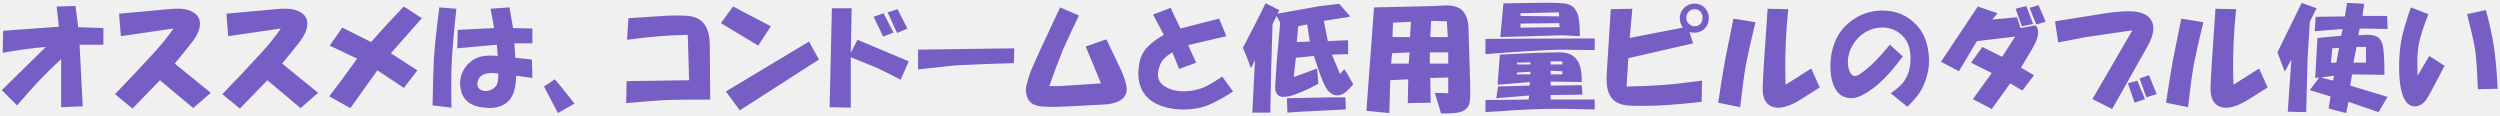
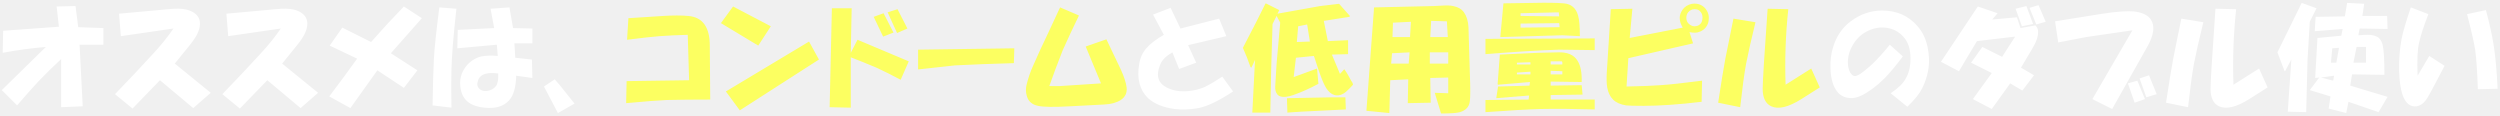
<svg xmlns="http://www.w3.org/2000/svg" width="782" height="36" viewBox="0 0 782 36" fill="none">
-   <path d="M14.344 14.688C9.844 15.062 5.344 15.672 0.844 16.516L0.984 9.625L18.422 8.359L17.719 2.031L23.625 1.891L24.469 8.5L32.344 8.781V13.984H24.891L25.875 33.25L19.125 33.531V18.484C16.781 20.641 14.438 22.938 12.094 25.375C9.75 27.906 7.5 30.438 5.344 32.969L0.562 28.188L14.344 14.688ZM47.644 17.078C50.269 14.266 52.472 11.547 54.253 8.922L37.8 11.312L37.237 4.281L49.612 3.156C51.394 2.969 53.034 2.828 54.534 2.734C56.503 2.641 58.097 2.828 59.316 3.297C61.472 4.141 62.55 5.5 62.55 7.375C62.55 8.5 62.222 9.672 61.566 10.891C61.097 11.828 60.206 13.094 58.894 14.688L54.675 19.891L65.925 29.031L60.441 33.812L50.034 25.094L41.456 33.953L35.972 29.453L42.019 23.125C44.081 20.875 45.956 18.859 47.644 17.078ZM81.225 17.078C83.85 14.266 86.053 11.547 87.834 8.922L71.381 11.312L70.819 4.281L83.194 3.156C84.975 2.969 86.616 2.828 88.116 2.734C90.084 2.641 91.678 2.828 92.897 3.297C95.053 4.141 96.131 5.5 96.131 7.375C96.131 8.5 95.803 9.672 95.147 10.891C94.678 11.828 93.787 13.094 92.475 14.688L88.256 19.891L99.506 29.031L94.022 33.812L83.616 25.094L75.037 33.953L69.553 29.453L75.6 23.125C77.662 20.875 79.537 18.859 81.225 17.078ZM107.213 24.531L111.713 18.344L103.134 14.266L107.072 8.641L116.072 13.141L121.134 7.516L126.338 2.031L131.963 5.688L122.259 16.656L130.556 22L126.338 27.484L118.041 22L109.603 33.812L102.994 30.156L107.213 24.531ZM142.762 2.734C141.825 11.172 141.309 17.5 141.216 21.719C141.122 24.906 141.122 28.891 141.216 33.672L135.309 32.969C135.403 26.688 135.544 21.766 135.731 18.203C135.919 14.922 136.481 9.625 137.419 2.312L142.762 2.734ZM143.184 9.344L154.575 8.781L153.45 2.734L159.356 2.312L160.481 8.781L166.528 8.922V13.562H160.903L161.184 18.062L166.387 18.625L166.528 24.391L161.466 23.688C161.372 27.344 160.622 29.922 159.216 31.422C157.528 33.297 154.95 34.047 151.481 33.672C147.356 33.297 144.919 31.469 144.169 28.188C143.512 25.188 144.169 22.562 146.137 20.312C147.45 18.906 148.95 18.016 150.637 17.641C152.044 17.359 153.731 17.312 155.7 17.5L155.419 13.984L143.044 15.109L143.184 9.344ZM155.137 26.922C155.7 26.172 155.934 24.859 155.841 22.984C154.247 22.797 153.075 22.797 152.325 22.984C150.825 23.266 149.887 24.016 149.512 25.234C149.137 26.266 149.278 27.109 149.934 27.766C150.497 28.328 151.294 28.562 152.325 28.469C153.544 28.281 154.481 27.766 155.137 26.922ZM173.531 24.812L175.219 26.781L179.719 32.406L174.516 35.359L170.156 27.062L173.531 24.812ZM215.55 25.094L215.128 10.891C211.753 10.984 208.8 11.125 206.269 11.312C203.925 11.5 200.55 11.875 196.144 12.438L196.566 5.688L207.534 4.984C210.534 4.797 213.113 4.797 215.269 4.984C219.769 5.359 222.019 8.453 222.019 14.266L222.159 31.141C216.816 31.141 212.269 31.188 208.519 31.281C206.175 31.375 201.956 31.703 195.863 32.266L196.003 25.375L215.55 25.094ZM229.303 2.031L241.116 8.219L237.178 14.266L225.506 7.234L229.303 2.031ZM253.069 13L256.163 18.625L231.413 34.516L227.053 28.609L253.069 13ZM260.212 2.594H266.4L266.119 16.516L268.228 12.438L284.259 19.188L281.728 24.953C279.103 23.547 276.572 22.281 274.134 21.156C271.228 19.938 268.556 18.859 266.119 17.922V33.672L259.509 33.531L260.212 2.594ZM276.384 4.141L279.478 10.188L276.244 11.453L273.291 5.266L276.384 4.141ZM280.744 2.875L283.837 8.922L280.603 10.328L277.65 3.859L280.744 2.875ZM287.184 15.531L317.278 15.109L317.138 19.75C310.294 19.938 304.153 20.172 298.716 20.453C296.747 20.641 292.903 21.062 287.184 21.719V15.531ZM337.5 4.844C335.719 8.5 334.031 12.109 332.438 15.672C330.844 19.703 329.438 23.453 328.219 26.922H331.594L344.391 26.078L339.609 14.547L346.078 12.297C347.578 15.484 349.078 18.625 350.578 21.719C351.609 23.969 352.219 25.844 352.406 27.344C352.594 29.031 351.984 30.344 350.578 31.281C349.266 32.125 347.531 32.594 345.375 32.688L334.688 33.25C329.625 33.531 326.297 33.484 324.703 33.109C322.828 32.734 321.656 31.703 321.188 30.016C320.812 28.797 320.812 27.531 321.188 26.219C321.656 24.344 322.266 22.562 323.016 20.875C324.609 17.219 326.203 13.75 327.797 10.469L331.594 2.312L337.5 4.844ZM360.675 4.562L366.159 2.453L369.253 8.922L381.347 5.828L383.597 11.312L371.644 14.125L374.175 19.609L368.831 21.578L366.722 16.375C364.753 17.5 363.487 18.766 362.925 20.172C361.519 23.547 362.175 25.938 364.894 27.344C366.862 28.375 369.206 28.75 371.925 28.469C373.706 28.281 375.347 27.859 376.847 27.203C378.534 26.359 380.362 25.281 382.331 23.969L385.706 28.609C381.3 31.516 377.691 33.25 374.878 33.812C372.253 34.281 369.769 34.375 367.425 34.094C363.862 33.625 361.097 32.5 359.128 30.719C356.503 28.188 355.566 24.672 356.316 20.172C356.597 18.203 357.347 16.516 358.566 15.109C359.784 13.703 361.612 12.297 364.05 10.891L360.675 4.562ZM395.944 1.047L400.163 3.156L399.6 4.281L412.959 1.891L418.866 1.188L422.241 4.984L422.1 5.266L414.084 6.531L415.35 12.859L421.678 12.578V16.938L416.616 17.078L419.147 23.125L420.413 21.719H420.553C421.209 22.656 421.725 23.5 422.1 24.25C422.381 24.812 422.709 25.375 423.084 25.938L423.225 26.5C422.475 27.344 421.725 28.094 420.975 28.75C419.85 29.688 418.678 30.016 417.459 29.734C416.428 29.453 415.538 28.703 414.788 27.484C414.413 26.828 414.084 26.172 413.803 25.516C413.053 23.734 412.116 21.062 410.991 17.5L405.366 18.062L404.663 24.109L411.975 21.438L412.397 26.219C409.584 27.719 406.959 28.891 404.522 29.734C403.772 30.016 402.975 30.203 402.131 30.297C400.913 30.391 400.069 30.156 399.6 29.594C399.038 28.938 398.803 28.047 398.897 26.922L399.319 19.891L400.444 7.094L399.319 4.984L398.053 7.516L397.631 21.438L397.35 35.219H391.725L392.569 18.766L391.444 21.156L391.163 21.016C390.506 19.047 389.709 17.031 388.772 14.969L392.991 6.812L395.803 1.188L395.944 1.047ZM402.553 30.719L416.756 30.438H420.834L420.975 34.234L406.772 34.938L402.694 35.219L402.553 30.719ZM409.725 13L408.881 7.656L406.069 8.219L405.647 13.141L409.725 13ZM430.087 2.312L448.509 1.891L451.181 1.75C452.587 1.656 453.712 1.703 454.556 1.891C456.056 2.172 457.181 2.828 457.931 3.859C458.775 5.078 459.244 6.625 459.337 8.5L459.759 22.703C459.947 27.484 459.947 30.484 459.759 31.703C459.572 33.391 458.541 34.516 456.666 35.078C455.728 35.359 453.759 35.5 450.759 35.5L448.791 29.031L453.009 29.172V24.25L447.384 24.391L447.525 32.125L440.353 32.266L440.494 24.812L434.869 25.094L434.587 35.359L427.416 34.656L429.806 2.312H430.087ZM440.634 19.891L440.916 16.375L435.431 16.656L435.15 19.891H440.634ZM441.056 11.594L441.337 6.812L435.712 7.094L435.572 11.594H441.056ZM453.009 19.891V16.375H447.244V19.891H453.009ZM452.869 11.594L452.587 6.672L447.666 6.531L447.384 11.594H452.869ZM498.825 12.016V15.672C493.763 15.578 490.059 15.531 487.716 15.531C481.622 15.719 473.934 16.188 464.653 16.938V12.156L498.825 12.016ZM478.153 31.141L478.294 29.875L468.028 30.719L468.591 27.062L478.434 26.781L478.575 25.656L468.591 26.5L468.45 26.359L469.153 17.078L481.106 16.516L487.434 16.375C490.341 16.281 492.356 17.172 493.481 19.047C494.419 20.547 494.841 22.75 494.747 25.656L485.044 25.516V26.781L494.747 26.641L495.028 29.594L485.044 29.734V31.141H498.825V34.234C492.169 34.047 486.544 34 481.95 34.094C478.294 34.188 472.528 34.516 464.653 35.078V31.281L478.153 31.141ZM470.278 1.047L479.7 0.906C483.825 0.812 486.966 0.859 489.122 1.047C491.466 1.234 492.966 2.5 493.622 4.844C493.997 6.156 494.184 8.312 494.184 11.312L488.7 11.031L474.356 11.453L469.294 11.594L470.278 1.047ZM478.716 23.266V22.422L474.497 22.703V23.266H478.716ZM478.716 20.172V19.469L474.497 19.609V20.172H478.716ZM487.856 8.5L487.716 7.234L475.622 7.375V8.641L487.856 8.5ZM487.716 5.125L487.575 3.859L475.622 4.141V4.984L487.716 5.125ZM488.7 23.266V22.281L485.044 22.141V23.266H488.7ZM488.7 20.172V19.469L488.559 19.188H485.044V20.172H488.7ZM510.609 2.734L509.766 11.875L526.359 8.641C525.422 7.047 525.188 5.594 525.656 4.281C526.031 3.25 526.641 2.453 527.484 1.891C528.516 1.234 529.641 1 530.859 1.188C532.266 1.469 533.297 2.219 533.953 3.438C534.328 4.094 534.516 4.797 534.516 5.547C534.516 6.297 534.422 6.906 534.234 7.375C533.766 8.594 532.922 9.438 531.703 9.906C530.953 10.281 529.875 10.328 528.469 10.047L529.594 13.562L509.344 18.203L508.781 27.062C513.469 26.969 517.031 26.828 519.469 26.641C522.281 26.453 526.594 25.984 532.406 25.234L532.266 31.844C525.141 32.688 519.094 33.109 514.125 33.109C511.219 33.109 509.391 33.062 508.641 32.969C506.859 32.688 505.5 32.078 504.562 31.141C503.625 30.203 503.016 28.938 502.734 27.344C502.547 26.219 502.5 24.719 502.594 22.844L503.859 2.875L510.609 2.734ZM528.328 7.516C528.891 7.984 529.453 8.219 530.016 8.219C530.766 8.219 531.375 7.984 531.844 7.516C532.312 7.047 532.547 6.344 532.547 5.406C532.547 4.656 532.266 4 531.703 3.438C531.328 3.062 530.766 2.875 530.016 2.875C529.266 2.875 528.609 3.203 528.047 3.859C527.672 4.328 527.484 4.891 527.484 5.547C527.484 6.391 527.766 7.047 528.328 7.516ZM539.691 18.344C540.534 14.031 541.378 9.859 542.222 5.828L549.112 6.953C547.8 12.297 546.816 16.656 546.159 20.031C545.597 23.125 544.987 27.625 544.331 33.531L537.441 32.125C538.378 25.938 539.128 21.344 539.691 18.344ZM559.378 2.875C558.534 10.75 558.253 18.625 558.534 26.5L566.55 21.438L569.222 27.344L563.456 31C559.425 33.531 556.284 34.281 554.034 33.25C552.253 32.406 551.362 30.578 551.362 27.766C551.362 25.609 551.878 17.266 552.909 2.734L559.378 2.875ZM591.412 29.172C593.756 27.578 595.303 26.078 596.053 24.672C597.084 22.984 597.6 20.875 597.6 18.344C597.6 15.719 597.037 13.656 595.912 12.156C594.787 10.656 593.381 9.625 591.694 9.062C589.912 8.5 588.084 8.453 586.209 8.922C583.303 9.766 581.1 11.453 579.6 13.984C578.381 16.047 577.866 18.156 578.053 20.312C578.147 21.25 578.381 22.047 578.756 22.703C579.319 23.641 579.975 23.969 580.725 23.688C581.381 23.5 582.319 22.891 583.537 21.859C584.475 21.109 585.178 20.5 585.647 20.031C587.334 18.438 589.162 16.422 591.131 13.984L595.209 17.641C592.959 20.641 591.037 22.938 589.444 24.531C587.1 26.875 584.709 28.656 582.272 29.875C580.772 30.625 579.319 30.859 577.912 30.578C576.319 30.297 575.1 29.453 574.256 28.047C573.225 26.453 572.662 24.25 572.569 21.438C572.475 19 572.756 16.75 573.412 14.688C574.444 11.312 576.272 8.641 578.897 6.672C581.897 4.422 585.178 3.297 588.741 3.297C593.241 3.297 596.897 4.891 599.709 8.078C601.303 9.859 602.381 12.062 602.944 14.688C603.506 17.312 603.553 19.844 603.084 22.281C602.709 24.156 602.1 25.938 601.256 27.625C600.412 29.312 598.866 31.234 596.616 33.391L591.412 29.172ZM618.666 2.031L624.853 4.141L623.166 6.109L630.9 5.406L632.025 8.781L636.666 7.938C637.228 8.5 637.509 9.109 637.509 9.766C637.603 11.266 636.994 13.094 635.681 15.25L632.166 21.156L636.244 23.547L632.588 28.328L628.791 26.078L623.025 34.094L617.119 31L623.025 22.844L616.556 19.609L620.072 14.688L626.259 17.781L630.338 11.453L618.384 12.859L612.759 22.281L607.134 19.328L618.666 2.031ZM633.853 1.891L635.963 7.516L632.447 8.219L630.478 2.734L633.853 1.891ZM637.65 1.609L639.9 6.812L636.947 7.656L634.838 2.453L637.65 1.609ZM660.684 34.094L654.497 31L667.013 9.484L652.528 11.594L643.809 13.281L642.825 6.672L657.731 4.281C662.044 3.625 665.278 3.391 667.434 3.578C670.059 3.859 671.841 4.703 672.778 6.109C674.091 8.078 673.763 10.844 671.794 14.406L660.684 34.094ZM672.216 23.547L674.606 29.453L671.372 30.438L669.263 24.531L672.216 23.547ZM668.559 25.234L670.95 31L667.716 32.125L665.606 26.078L668.559 25.234ZM679.781 18.344C680.625 14.031 681.469 9.859 682.312 5.828L689.203 6.953C687.891 12.297 686.906 16.656 686.25 20.031C685.688 23.125 685.078 27.625 684.422 33.531L677.531 32.125C678.469 25.938 679.219 21.344 679.781 18.344ZM699.469 2.875C698.625 10.75 698.344 18.625 698.625 26.5L706.641 21.438L709.312 27.344L703.547 31C699.516 33.531 696.375 34.281 694.125 33.25C692.344 32.406 691.453 30.578 691.453 27.766C691.453 25.609 691.969 17.266 693 2.734L699.469 2.875ZM719.972 0.906L724.612 2.594L722.503 6.812L721.8 18.625L721.378 35.078L715.612 34.938L716.737 18.625L714.769 22.281H714.628L712.378 16.375L719.972 0.906ZM725.456 24.25L724.191 24.391L724.894 11.875L732.347 11.172L732.769 9.062L724.05 9.766L724.331 5.266L733.472 5.125L734.175 0.906L739.519 1.188L738.956 4.984H746.691L746.831 9.062L738.112 8.922L737.691 11.031C738.816 10.938 739.8 10.891 740.644 10.891C741.769 10.891 742.706 11.078 743.456 11.453C744.3 11.828 744.909 12.672 745.284 13.984C745.659 15.484 745.847 18.625 745.847 23.406L735.722 23.266L735.159 26.781L746.831 30.297L744.019 35.078L734.597 31.844L733.894 35.359L728.409 33.953L728.972 30.156L722.503 28.188L725.456 24.25ZM729.816 25.234L730.097 23.688L726.019 24.25L729.816 25.234ZM730.8 19.609L731.644 14.969L729.534 15.109L729.112 19.609H730.8ZM740.081 19.609V14.688H737.128L736.144 19.609H740.081ZM759.6 4.422C758.1 8.266 757.116 11.312 756.647 13.562C756.178 15.625 756.037 19 756.225 23.688L759.881 17.5L764.662 20.594L760.584 28.328C759.741 29.922 759.084 31 758.616 31.562C757.866 32.5 756.975 33.062 755.944 33.25C753.881 33.531 752.381 32.266 751.444 29.453C750.881 27.672 750.553 25.328 750.459 22.422C750.366 18.953 750.6 15.625 751.162 12.438C751.631 10 752.616 6.625 754.116 2.312L759.6 4.422ZM777.6 3.156C778.725 7.375 779.522 10.984 779.991 13.984C780.553 17.359 780.975 21.953 781.256 27.766L775.069 27.906C774.881 22.281 774.6 18.156 774.225 15.531C773.85 13.188 773.006 9.484 771.694 4.422L777.6 3.156Z" fill="#765EC5" />
+   <path d="M14.344 14.688C9.844 15.062 5.344 15.672 0.844 16.516L0.984 9.625L18.422 8.359L17.719 2.031L23.625 1.891L24.469 8.5L32.344 8.781V13.984H24.891L25.875 33.25L19.125 33.531V18.484C16.781 20.641 14.438 22.938 12.094 25.375C9.75 27.906 7.5 30.438 5.344 32.969L0.562 28.188L14.344 14.688ZM47.644 17.078C50.269 14.266 52.472 11.547 54.253 8.922L37.8 11.312L37.237 4.281L49.612 3.156C51.394 2.969 53.034 2.828 54.534 2.734C56.503 2.641 58.097 2.828 59.316 3.297C61.472 4.141 62.55 5.5 62.55 7.375C62.55 8.5 62.222 9.672 61.566 10.891C61.097 11.828 60.206 13.094 58.894 14.688L54.675 19.891L65.925 29.031L60.441 33.812L50.034 25.094L41.456 33.953L35.972 29.453L42.019 23.125C44.081 20.875 45.956 18.859 47.644 17.078ZM81.225 17.078C83.85 14.266 86.053 11.547 87.834 8.922L71.381 11.312L70.819 4.281L83.194 3.156C84.975 2.969 86.616 2.828 88.116 2.734C90.084 2.641 91.678 2.828 92.897 3.297C95.053 4.141 96.131 5.5 96.131 7.375C96.131 8.5 95.803 9.672 95.147 10.891C94.678 11.828 93.787 13.094 92.475 14.688L88.256 19.891L99.506 29.031L94.022 33.812L83.616 25.094L75.037 33.953L69.553 29.453L75.6 23.125C77.662 20.875 79.537 18.859 81.225 17.078ZM107.213 24.531L111.713 18.344L103.134 14.266L107.072 8.641L116.072 13.141L121.134 7.516L126.338 2.031L131.963 5.688L122.259 16.656L130.556 22L126.338 27.484L118.041 22L109.603 33.812L102.994 30.156L107.213 24.531ZM142.762 2.734C141.825 11.172 141.309 17.5 141.216 21.719C141.122 24.906 141.122 28.891 141.216 33.672L135.309 32.969C135.403 26.688 135.544 21.766 135.731 18.203C135.919 14.922 136.481 9.625 137.419 2.312L142.762 2.734ZM143.184 9.344L154.575 8.781L153.45 2.734L159.356 2.312L160.481 8.781L166.528 8.922V13.562H160.903L161.184 18.062L166.387 18.625L166.528 24.391L161.466 23.688C161.372 27.344 160.622 29.922 159.216 31.422C157.528 33.297 154.95 34.047 151.481 33.672C147.356 33.297 144.919 31.469 144.169 28.188C143.512 25.188 144.169 22.562 146.137 20.312C147.45 18.906 148.95 18.016 150.637 17.641C152.044 17.359 153.731 17.312 155.7 17.5L155.419 13.984L143.044 15.109L143.184 9.344ZM155.137 26.922C155.7 26.172 155.934 24.859 155.841 22.984C154.247 22.797 153.075 22.797 152.325 22.984C150.825 23.266 149.887 24.016 149.512 25.234C149.137 26.266 149.278 27.109 149.934 27.766C150.497 28.328 151.294 28.562 152.325 28.469C153.544 28.281 154.481 27.766 155.137 26.922ZM173.531 24.812L175.219 26.781L179.719 32.406L174.516 35.359L170.156 27.062L173.531 24.812ZM360.675 4.562L366.159 2.453L369.253 8.922L381.347 5.828L383.597 11.312L371.644 14.125L374.175 19.609L368.831 21.578L366.722 16.375C364.753 17.5 363.487 18.766 362.925 20.172C361.519 23.547 362.175 25.938 364.894 27.344C366.862 28.375 369.206 28.75 371.925 28.469C373.706 28.281 375.347 27.859 376.847 27.203C378.534 26.359 380.362 25.281 382.331 23.969L385.706 28.609C381.3 31.516 377.691 33.25 374.878 33.812C372.253 34.281 369.769 34.375 367.425 34.094C363.862 33.625 361.097 32.5 359.128 30.719C356.503 28.188 355.566 24.672 356.316 20.172C356.597 18.203 357.347 16.516 358.566 15.109C359.784 13.703 361.612 12.297 364.05 10.891L360.675 4.562ZM591.412 29.172C593.756 27.578 595.303 26.078 596.053 24.672C597.084 22.984 597.6 20.875 597.6 18.344C597.6 15.719 597.037 13.656 595.912 12.156C594.787 10.656 593.381 9.625 591.694 9.062C589.912 8.5 588.084 8.453 586.209 8.922C583.303 9.766 581.1 11.453 579.6 13.984C578.381 16.047 577.866 18.156 578.053 20.312C578.147 21.25 578.381 22.047 578.756 22.703C579.319 23.641 579.975 23.969 580.725 23.688C581.381 23.5 582.319 22.891 583.537 21.859C584.475 21.109 585.178 20.5 585.647 20.031C587.334 18.438 589.162 16.422 591.131 13.984L595.209 17.641C592.959 20.641 591.037 22.938 589.444 24.531C587.1 26.875 584.709 28.656 582.272 29.875C580.772 30.625 579.319 30.859 577.912 30.578C576.319 30.297 575.1 29.453 574.256 28.047C573.225 26.453 572.662 24.25 572.569 21.438C572.475 19 572.756 16.75 573.412 14.688C574.444 11.312 576.272 8.641 578.897 6.672C581.897 4.422 585.178 3.297 588.741 3.297C593.241 3.297 596.897 4.891 599.709 8.078C601.303 9.859 602.381 12.062 602.944 14.688C603.506 17.312 603.553 19.844 603.084 22.281C602.709 24.156 602.1 25.938 601.256 27.625C600.412 29.312 598.866 31.234 596.616 33.391L591.412 29.172ZM618.666 2.031L624.853 4.141L623.166 6.109L630.9 5.406L632.025 8.781L636.666 7.938C637.228 8.5 637.509 9.109 637.509 9.766C637.603 11.266 636.994 13.094 635.681 15.25L632.166 21.156L636.244 23.547L632.588 28.328L628.791 26.078L623.025 34.094L617.119 31L623.025 22.844L616.556 19.609L620.072 14.688L626.259 17.781L630.338 11.453L618.384 12.859L612.759 22.281L607.134 19.328L618.666 2.031ZM633.853 1.891L635.963 7.516L632.447 8.219L630.478 2.734L633.853 1.891ZM637.65 1.609L639.9 6.812L636.947 7.656L634.838 2.453L637.65 1.609ZM660.684 34.094L654.497 31L667.013 9.484L652.528 11.594L643.809 13.281L642.825 6.672L657.731 4.281C662.044 3.625 665.278 3.391 667.434 3.578C670.059 3.859 671.841 4.703 672.778 6.109C674.091 8.078 673.763 10.844 671.794 14.406L660.684 34.094ZM672.216 23.547L674.606 29.453L671.372 30.438L669.263 24.531L672.216 23.547ZM668.559 25.234L670.95 31L667.716 32.125L665.606 26.078L668.559 25.234ZM679.781 18.344C680.625 14.031 681.469 9.859 682.312 5.828L689.203 6.953C687.891 12.297 686.906 16.656 686.25 20.031C685.688 23.125 685.078 27.625 684.422 33.531L677.531 32.125C678.469 25.938 679.219 21.344 679.781 18.344ZM699.469 2.875C698.625 10.75 698.344 18.625 698.625 26.5L706.641 21.438L709.312 27.344L703.547 31C699.516 33.531 696.375 34.281 694.125 33.25C692.344 32.406 691.453 30.578 691.453 27.766C691.453 25.609 691.969 17.266 693 2.734L699.469 2.875ZM719.972 0.906L724.612 2.594L722.503 6.812L721.8 18.625L721.378 35.078L715.612 34.938L716.737 18.625L714.769 22.281H714.628L712.378 16.375L719.972 0.906ZM725.456 24.25L724.191 24.391L724.894 11.875L732.347 11.172L732.769 9.062L724.05 9.766L724.331 5.266L733.472 5.125L734.175 0.906L739.519 1.188L738.956 4.984H746.691L746.831 9.062L738.112 8.922L737.691 11.031C738.816 10.938 739.8 10.891 740.644 10.891C741.769 10.891 742.706 11.078 743.456 11.453C744.3 11.828 744.909 12.672 745.284 13.984C745.659 15.484 745.847 18.625 745.847 23.406L735.722 23.266L735.159 26.781L746.831 30.297L744.019 35.078L734.597 31.844L733.894 35.359L728.409 33.953L728.972 30.156L722.503 28.188L725.456 24.25ZM729.816 25.234L730.097 23.688L726.019 24.25L729.816 25.234ZM730.8 19.609L731.644 14.969L729.534 15.109L729.112 19.609H730.8ZM740.081 19.609V14.688H737.128L736.144 19.609H740.081ZM759.6 4.422C758.1 8.266 757.116 11.312 756.647 13.562C756.178 15.625 756.037 19 756.225 23.688L759.881 17.5L764.662 20.594L760.584 28.328C759.741 29.922 759.084 31 758.616 31.562C757.866 32.5 756.975 33.062 755.944 33.25C753.881 33.531 752.381 32.266 751.444 29.453C750.881 27.672 750.553 25.328 750.459 22.422C750.366 18.953 750.6 15.625 751.162 12.438C751.631 10 752.616 6.625 754.116 2.312L759.6 4.422ZM777.6 3.156C778.725 7.375 779.522 10.984 779.991 13.984C780.553 17.359 780.975 21.953 781.256 27.766L775.069 27.906C774.881 22.281 774.6 18.156 774.225 15.531C773.85 13.188 773.006 9.484 771.694 4.422L777.6 3.156Z" fill="white" />
+   <path d="M215.55 25.094L215.128 10.891C211.753 10.984 208.8 11.125 206.269 11.312C203.925 11.5 200.55 11.875 196.144 12.438L196.566 5.688L207.534 4.984C210.534 4.797 213.113 4.797 215.269 4.984C219.769 5.359 222.019 8.453 222.019 14.266L222.159 31.141C216.816 31.141 212.269 31.188 208.519 31.281C206.175 31.375 201.956 31.703 195.863 32.266L196.003 25.375L215.55 25.094ZM229.303 2.031L241.116 8.219L237.178 14.266L225.506 7.234L229.303 2.031ZM253.069 13L256.163 18.625L231.413 34.516L227.053 28.609L253.069 13ZM260.212 2.594H266.4L266.119 16.516L268.228 12.438L284.259 19.188L281.728 24.953C279.103 23.547 276.572 22.281 274.134 21.156C271.228 19.938 268.556 18.859 266.119 17.922V33.672L259.509 33.531L260.212 2.594ZM276.384 4.141L279.478 10.188L276.244 11.453L273.291 5.266L276.384 4.141ZM280.744 2.875L283.837 8.922L280.603 10.328L277.65 3.859L280.744 2.875ZM287.184 15.531L317.278 15.109L317.138 19.75C310.294 19.938 304.153 20.172 298.716 20.453C296.747 20.641 292.903 21.062 287.184 21.719V15.531ZM337.5 4.844C335.719 8.5 334.031 12.109 332.438 15.672C330.844 19.703 329.438 23.453 328.219 26.922H331.594L344.391 26.078L339.609 14.547L346.078 12.297C347.578 15.484 349.078 18.625 350.578 21.719C351.609 23.969 352.219 25.844 352.406 27.344C352.594 29.031 351.984 30.344 350.578 31.281C349.266 32.125 347.531 32.594 345.375 32.688L334.688 33.25C329.625 33.531 326.297 33.484 324.703 33.109C322.828 32.734 321.656 31.703 321.188 30.016C320.812 28.797 320.812 27.531 321.188 26.219C321.656 24.344 322.266 22.562 323.016 20.875C324.609 17.219 326.203 13.75 327.797 10.469L331.594 2.312L337.5 4.844ZM395.944 1.047L400.163 3.156L399.6 4.281L412.959 1.891L418.866 1.188L422.241 4.984L422.1 5.266L414.084 6.531L415.35 12.859L421.678 12.578V16.938L416.616 17.078L419.147 23.125L420.413 21.719H420.553C421.209 22.656 421.725 23.5 422.1 24.25C422.381 24.812 422.709 25.375 423.084 25.938L423.225 26.5C422.475 27.344 421.725 28.094 420.975 28.75C419.85 29.688 418.678 30.016 417.459 29.734C416.428 29.453 415.538 28.703 414.788 27.484C414.413 26.828 414.084 26.172 413.803 25.516C413.053 23.734 412.116 21.062 410.991 17.5L405.366 18.062L404.663 24.109L411.975 21.438L412.397 26.219C409.584 27.719 406.959 28.891 404.522 29.734C403.772 30.016 402.975 30.203 402.131 30.297C400.913 30.391 400.069 30.156 399.6 29.594C399.038 28.938 398.803 28.047 398.897 26.922L399.319 19.891L400.444 7.094L399.319 4.984L398.053 7.516L397.631 21.438L397.35 35.219H391.725L392.569 18.766L391.444 21.156L391.163 21.016C390.506 19.047 389.709 17.031 388.772 14.969L392.991 6.812L395.803 1.188L395.944 1.047ZM402.553 30.719L416.756 30.438H420.834L420.975 34.234L406.772 34.938L402.694 35.219L402.553 30.719ZM409.725 13L408.881 7.656L406.069 8.219L405.647 13.141L409.725 13ZM430.087 2.312L448.509 1.891L451.181 1.75C452.587 1.656 453.712 1.703 454.556 1.891C456.056 2.172 457.181 2.828 457.931 3.859C458.775 5.078 459.244 6.625 459.337 8.5L459.759 22.703C459.947 27.484 459.947 30.484 459.759 31.703C459.572 33.391 458.541 34.516 456.666 35.078C455.728 35.359 453.759 35.5 450.759 35.5L448.791 29.031L453.009 29.172V24.25L447.384 24.391L447.525 32.125L440.353 32.266L440.494 24.812L434.869 25.094L434.587 35.359L427.416 34.656L429.806 2.312H430.087ZM440.634 19.891L440.916 16.375L435.431 16.656L435.15 19.891H440.634ZM441.056 11.594L441.337 6.812L435.712 7.094L435.572 11.594H441.056ZM453.009 19.891V16.375H447.244V19.891H453.009ZM452.869 11.594L452.587 6.672L447.666 6.531L447.384 11.594H452.869ZM498.825 12.016V15.672C493.763 15.578 490.059 15.531 487.716 15.531C481.622 15.719 473.934 16.188 464.653 16.938V12.156L498.825 12.016ZM478.153 31.141L478.294 29.875L468.028 30.719L468.591 27.062L478.434 26.781L478.575 25.656L468.591 26.5L468.45 26.359L469.153 17.078L481.106 16.516L487.434 16.375C490.341 16.281 492.356 17.172 493.481 19.047C494.419 20.547 494.841 22.75 494.747 25.656L485.044 25.516V26.781L494.747 26.641L495.028 29.594L485.044 29.734V31.141H498.825V34.234C492.169 34.047 486.544 34 481.95 34.094C478.294 34.188 472.528 34.516 464.653 35.078V31.281L478.153 31.141ZM470.278 1.047L479.7 0.906C483.825 0.812 486.966 0.859 489.122 1.047C491.466 1.234 492.966 2.5 493.622 4.844C493.997 6.156 494.184 8.312 494.184 11.312L488.7 11.031L474.356 11.453L469.294 11.594L470.278 1.047ZM478.716 23.266V22.422L474.497 22.703V23.266H478.716ZM478.716 20.172V19.469L474.497 19.609V20.172H478.716ZM487.856 8.5L487.716 7.234L475.622 7.375V8.641L487.856 8.5ZM487.716 5.125L487.575 3.859L475.622 4.141V4.984L487.716 5.125ZM488.7 23.266V22.281L485.044 22.141V23.266H488.7ZM488.7 20.172V19.469L488.559 19.188H485.044V20.172H488.7ZM510.609 2.734L509.766 11.875L526.359 8.641C525.422 7.047 525.188 5.594 525.656 4.281C526.031 3.25 526.641 2.453 527.484 1.891C528.516 1.234 529.641 1 530.859 1.188C532.266 1.469 533.297 2.219 533.953 3.438C534.328 4.094 534.516 4.797 534.516 5.547C534.516 6.297 534.422 6.906 534.234 7.375C533.766 8.594 532.922 9.438 531.703 9.906C530.953 10.281 529.875 10.328 528.469 10.047L529.594 13.562L509.344 18.203L508.781 27.062C513.469 26.969 517.031 26.828 519.469 26.641C522.281 26.453 526.594 25.984 532.406 25.234L532.266 31.844C525.141 32.688 519.094 33.109 514.125 33.109C511.219 33.109 509.391 33.062 508.641 32.969C506.859 32.688 505.5 32.078 504.562 31.141C503.625 30.203 503.016 28.938 502.734 27.344C502.547 26.219 502.5 24.719 502.594 22.844L503.859 2.875L510.609 2.734ZM528.328 7.516C528.891 7.984 529.453 8.219 530.016 8.219C530.766 8.219 531.375 7.984 531.844 7.516C532.312 7.047 532.547 6.344 532.547 5.406C532.547 4.656 532.266 4 531.703 3.438C531.328 3.062 530.766 2.875 530.016 2.875C529.266 2.875 528.609 3.203 528.047 3.859C527.672 4.328 527.484 4.891 527.484 5.547C527.484 6.391 527.766 7.047 528.328 7.516ZM539.691 18.344C540.534 14.031 541.378 9.859 542.222 5.828L549.112 6.953C547.8 12.297 546.816 16.656 546.159 20.031C545.597 23.125 544.987 27.625 544.331 33.531L537.441 32.125C538.378 25.938 539.128 21.344 539.691 18.344ZM559.378 2.875C558.534 10.75 558.253 18.625 558.534 26.5L566.55 21.438L569.222 27.344L563.456 31C559.425 33.531 556.284 34.281 554.034 33.25C552.253 32.406 551.362 30.578 551.362 27.766C551.362 25.609 551.878 17.266 552.909 2.734L559.378 2.875Z" fill="#FCFF61" />
</svg>
